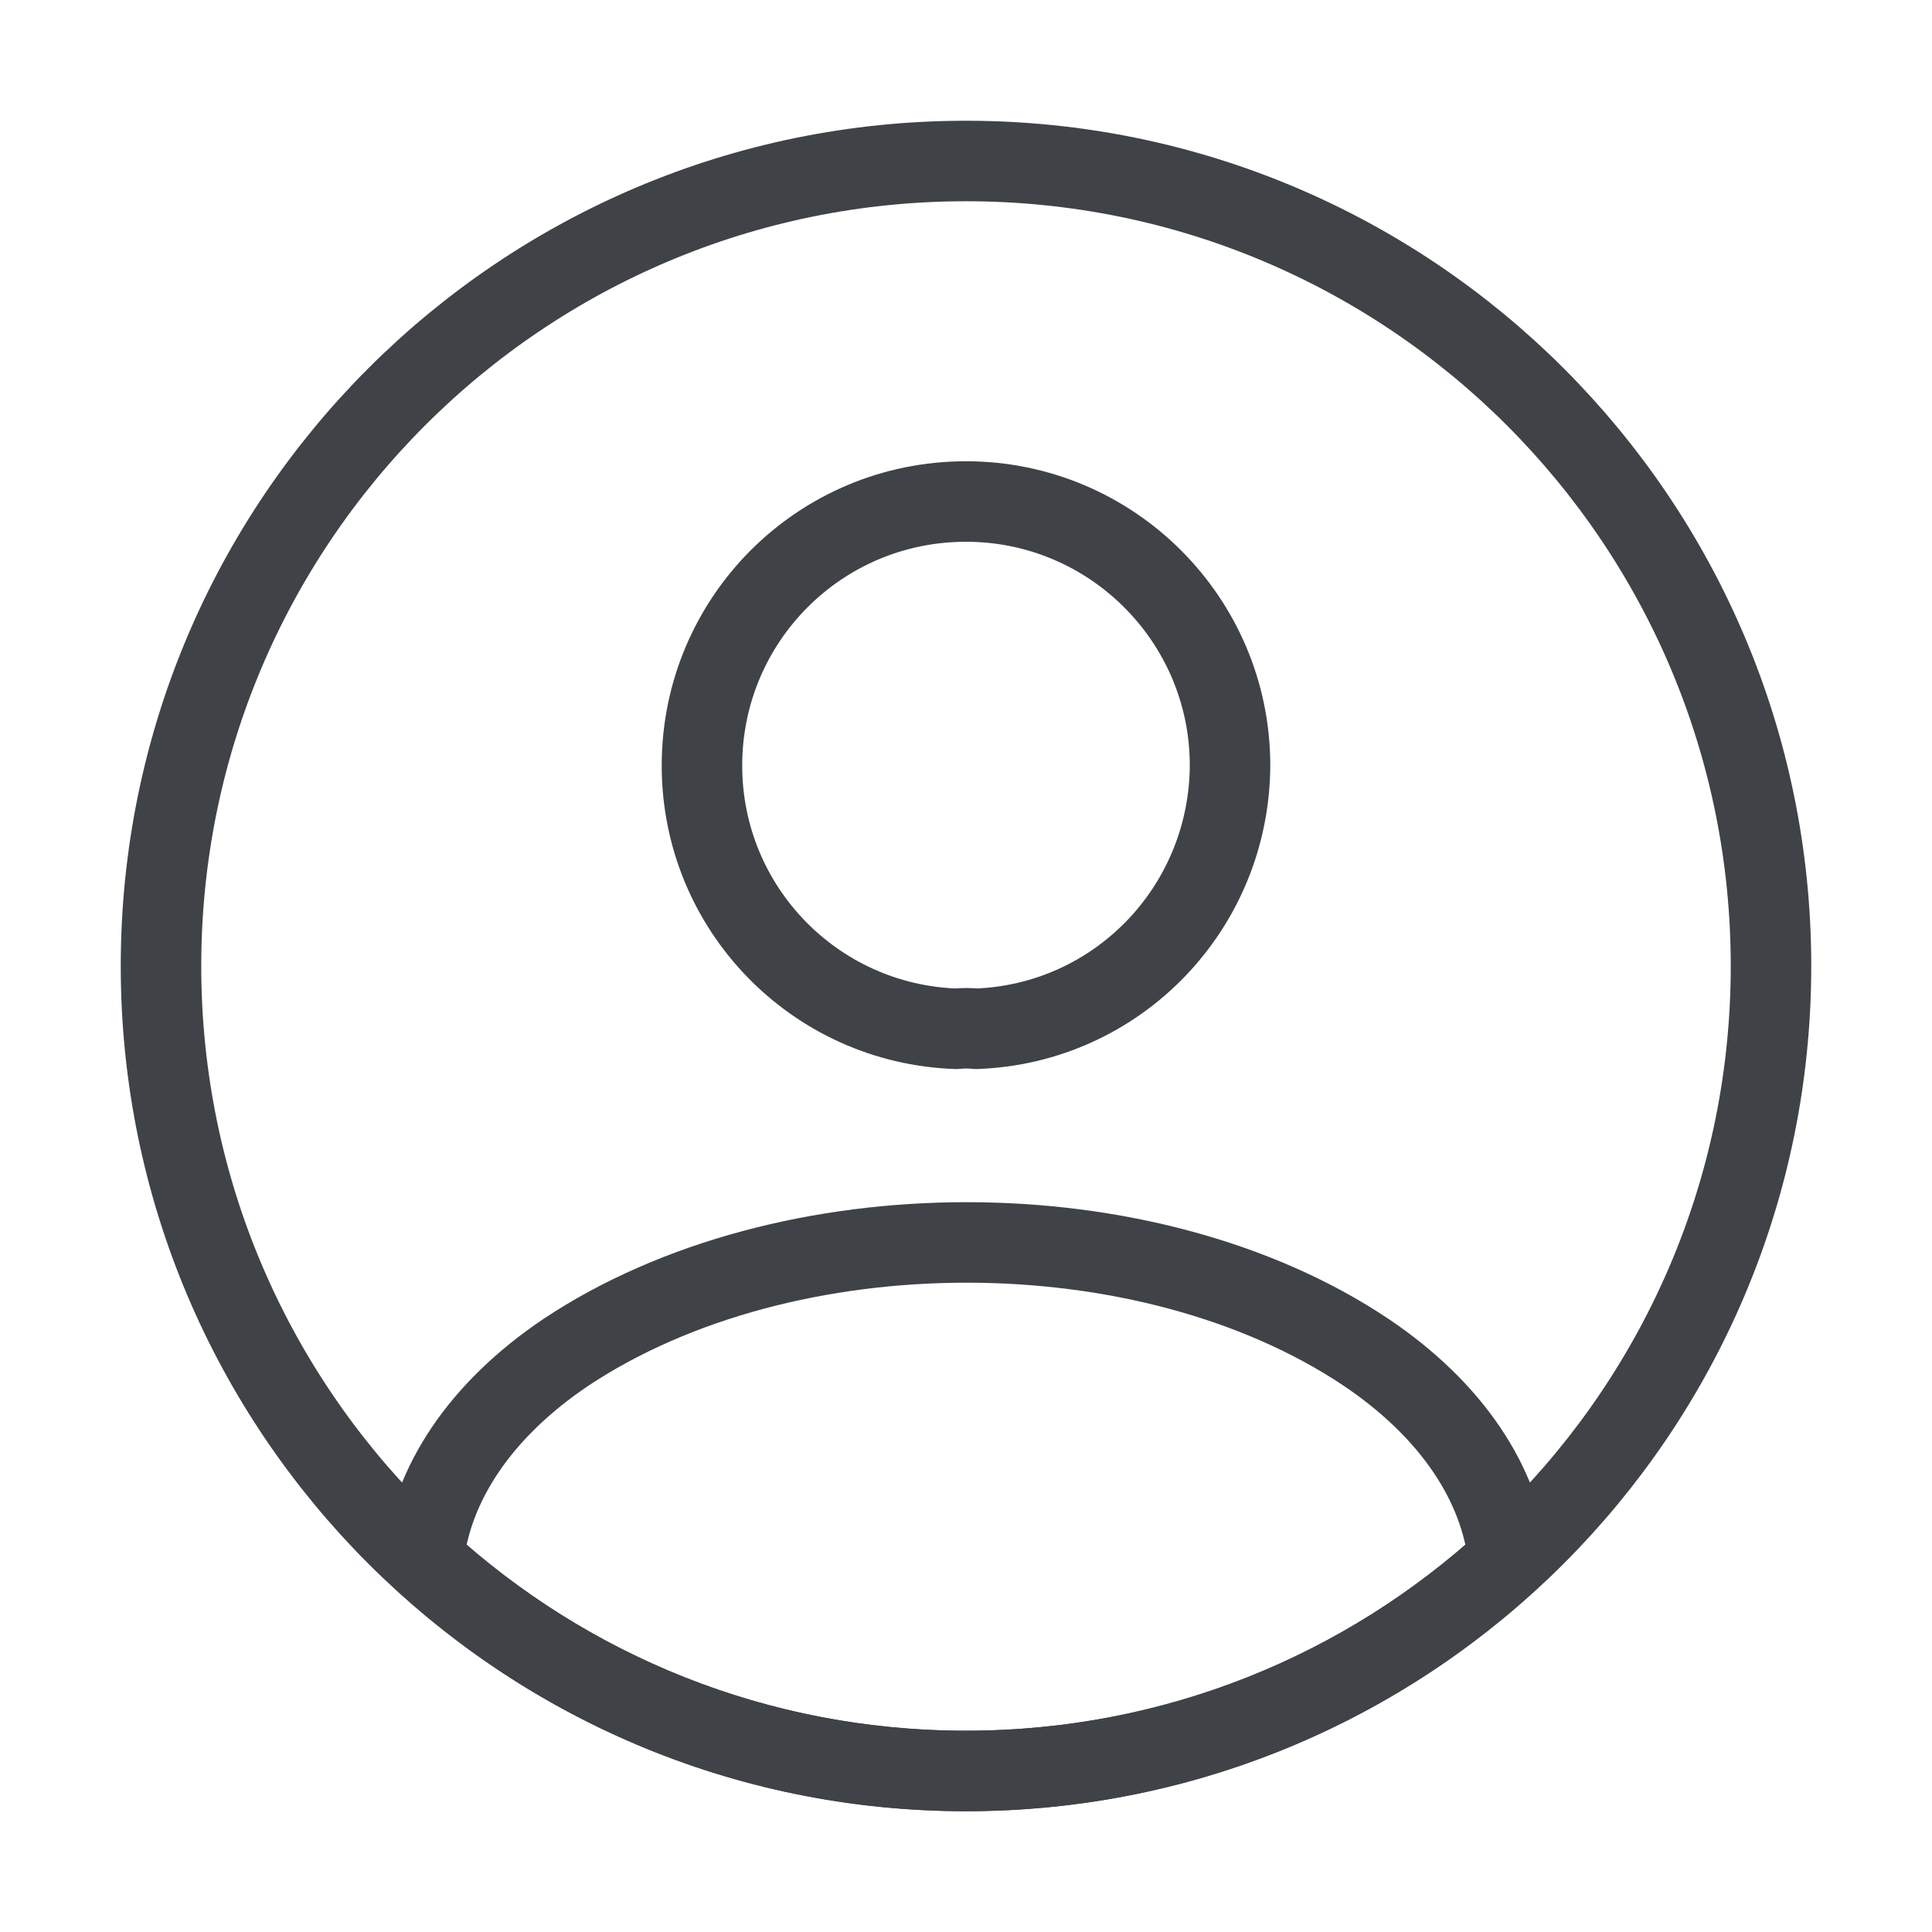
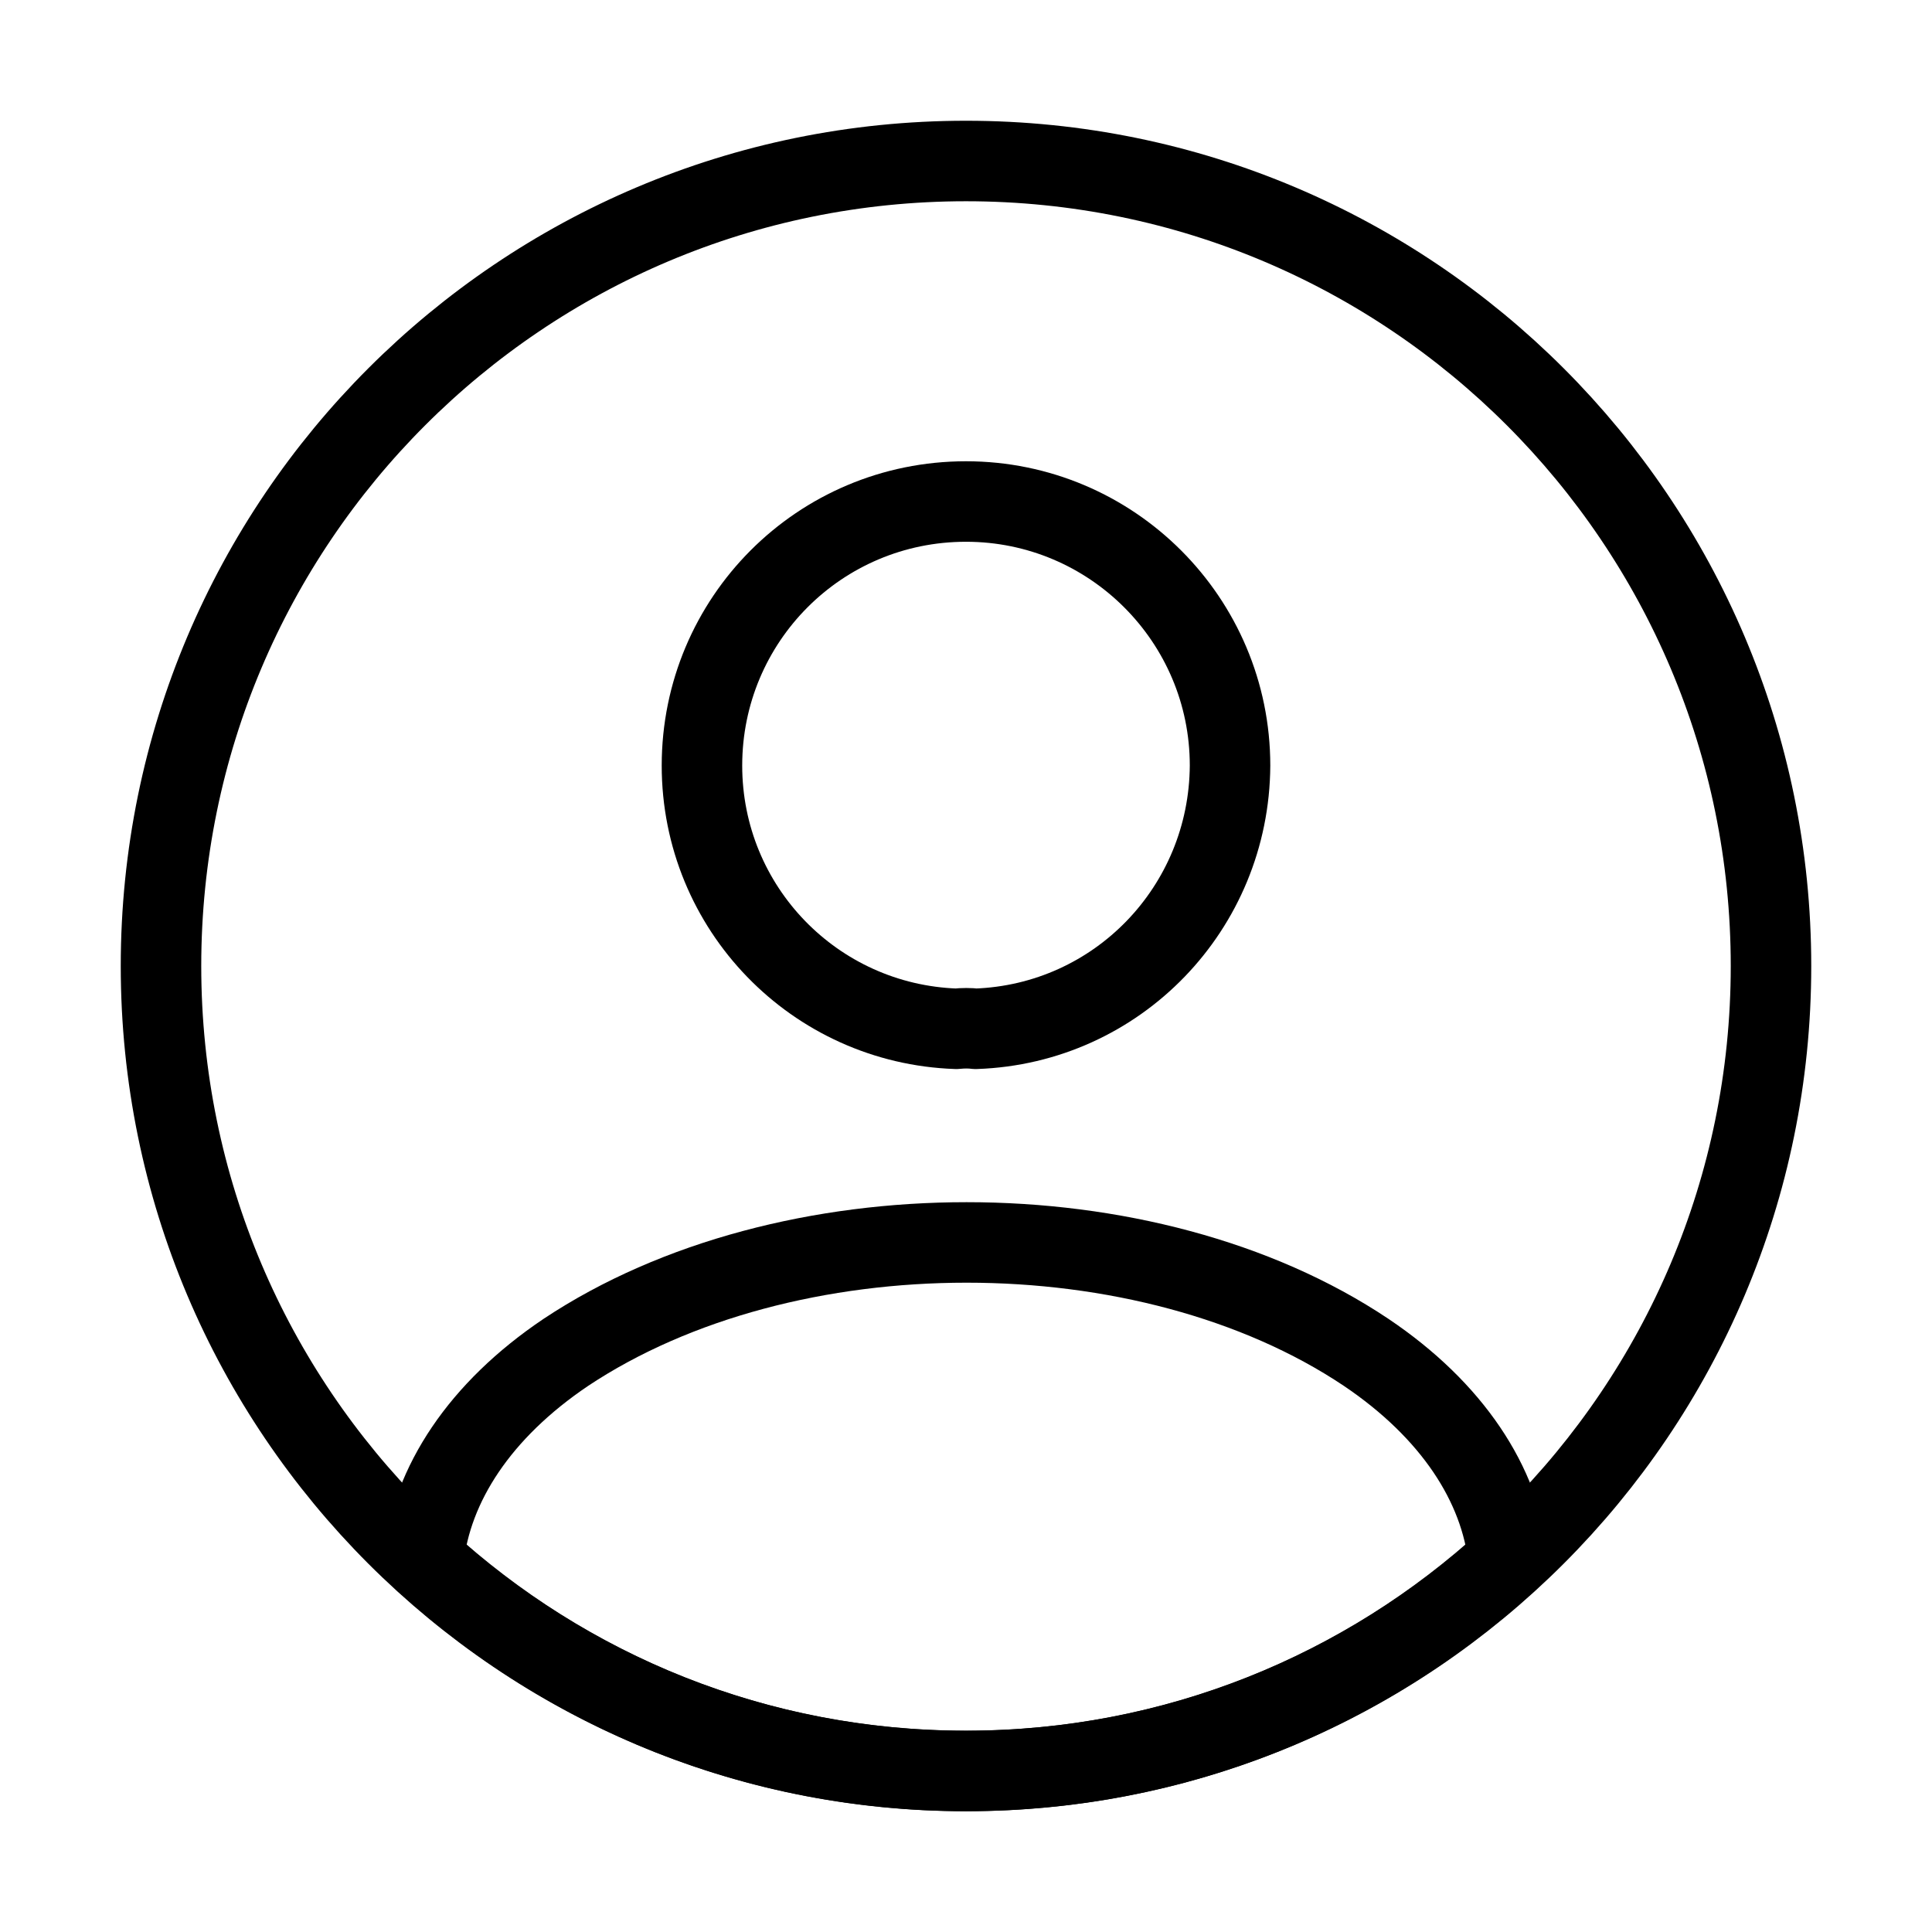
<svg xmlns="http://www.w3.org/2000/svg" width="24" height="24" viewBox="0 0 24 24" fill="none">
-   <path d="M12.12 12.78C12.05 12.771 11.96 12.771 11.88 12.78C10.12 12.72 8.72 11.28 8.72 9.51C8.72 7.7 10.18 6.23 12 6.23C13.81 6.23 15.28 7.7 15.28 9.51C15.27 11.28 13.88 12.72 12.12 12.78Z" stroke="#3F4247" stroke-linecap="round" stroke-linejoin="round" />
-   <path d="M18.74 19.379C16.96 21.009 14.6 21.999 12 21.999C9.4 21.999 7.04 21.009 5.26 19.379C5.36 18.439 5.96 17.519 7.03 16.799C9.77 14.979 14.25 14.979 16.97 16.799C18.04 17.519 18.64 18.439 18.74 19.379Z" stroke="#3F4247" stroke-linecap="round" stroke-linejoin="round" />
-   <path d="M12 22C17.523 22 22 17.523 22 12C22 6.477 17.523 2 12 2C6.477 2 2 6.477 2 12C2 17.523 6.477 22 12 22Z" stroke="#3F4247" stroke-linecap="round" stroke-linejoin="round" />
+   <path d="M12.12 12.78C12.05 12.771 11.96 12.771 11.88 12.78C10.12 12.72 8.72 11.28 8.72 9.51C8.72 7.7 10.18 6.23 12 6.23C13.81 6.23 15.28 7.7 15.28 9.51C15.27 11.28 13.88 12.72 12.12 12.78Z" stroke="currentColor" stroke-linecap="round" stroke-linejoin="round" />
+   <path d="M18.74 19.379C16.96 21.009 14.6 21.999 12 21.999C9.4 21.999 7.04 21.009 5.26 19.379C5.36 18.439 5.96 17.519 7.03 16.799C9.77 14.979 14.25 14.979 16.97 16.799C18.04 17.519 18.64 18.439 18.74 19.379Z" stroke="currentColor" stroke-linecap="round" stroke-linejoin="round" />
+   <path d="M12 22C17.523 22 22 17.523 22 12C22 6.477 17.523 2 12 2C6.477 2 2 6.477 2 12C2 17.523 6.477 22 12 22Z" stroke="currentColor" stroke-linecap="round" stroke-linejoin="round" />
</svg>
